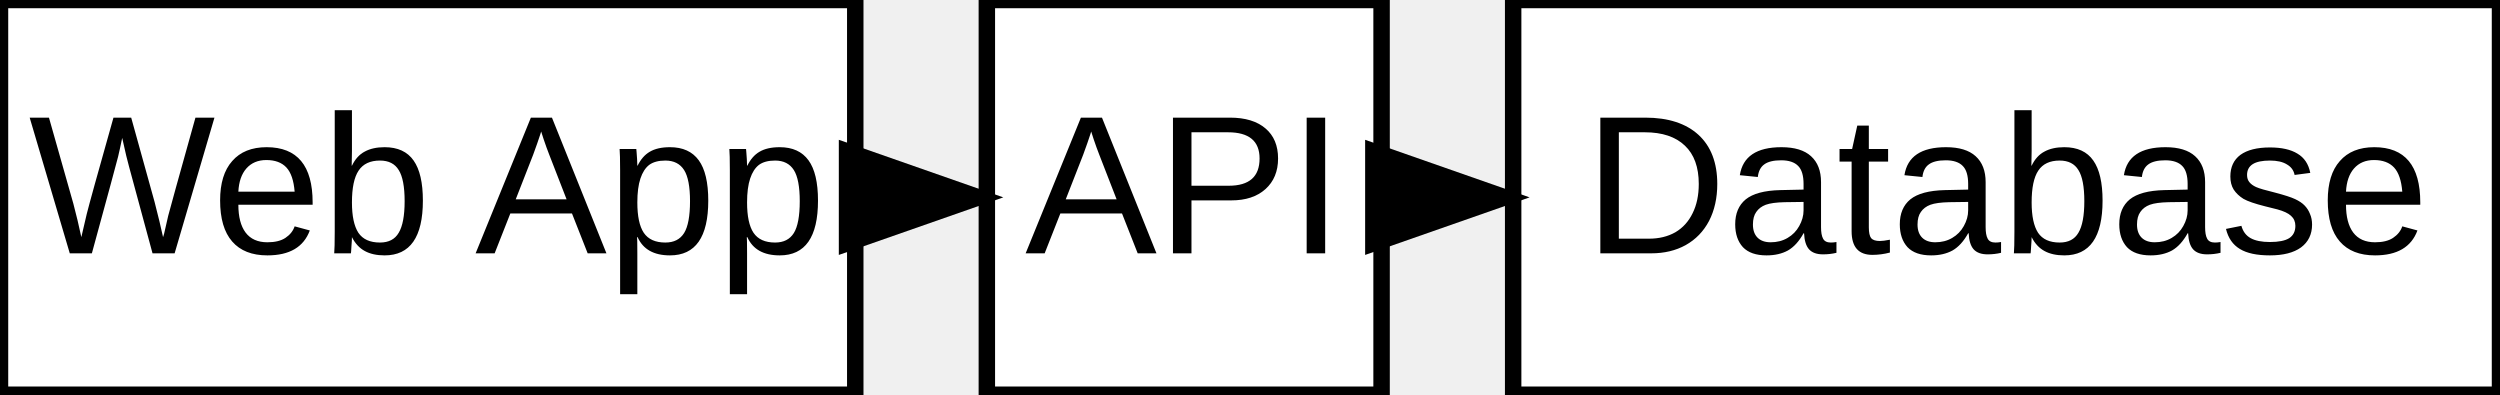
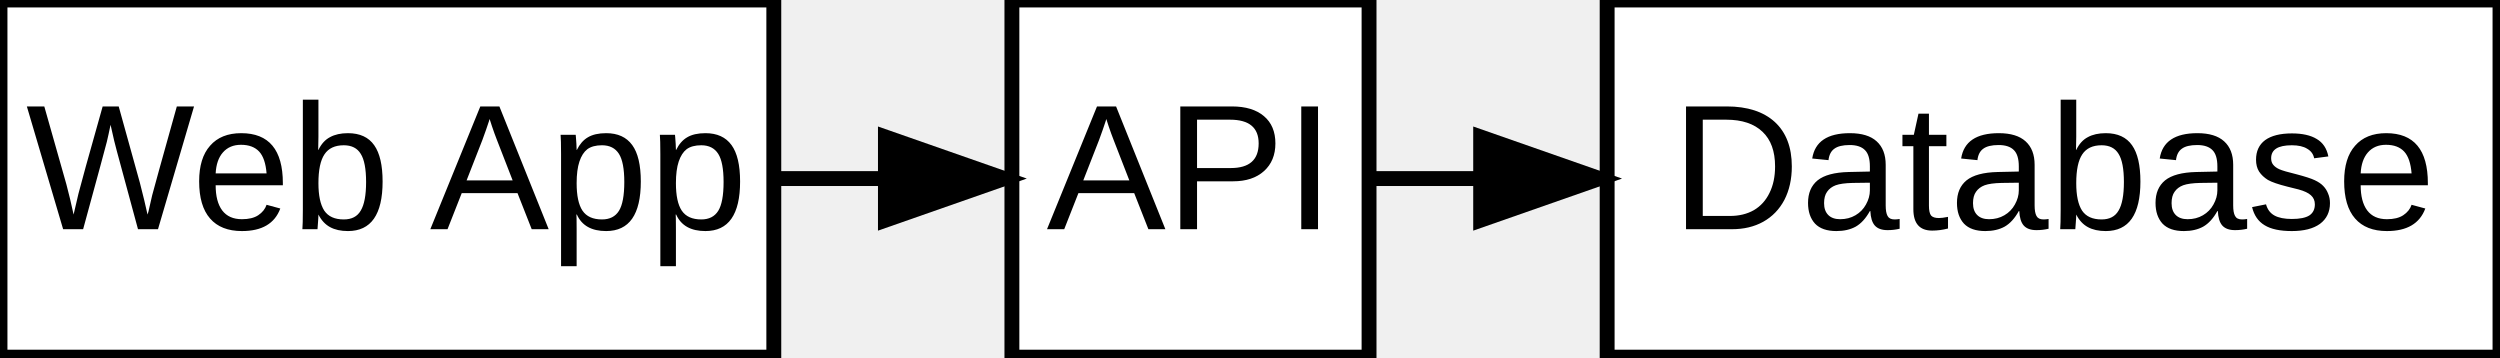
- <svg xmlns="http://www.w3.org/2000/svg" width="152" height="24">
+ <svg xmlns="http://www.w3.org/2000/svg" width="168" height="24">
  <defs>
    <marker id="arrowhead" markerWidth="10" markerHeight="7" refX="9" refY="3.5" orient="auto" markerUnits="strokeWidth">
      <polygon points="0 0, 10 3.5, 0 7" fill="black" />
    </marker>
  </defs>
  <rect x="0" y="0" width="52" height="24" fill="white" stroke="black" stroke-width="1" />
  <text x="26" y="12" text-anchor="middle" dominant-baseline="middle" font-family="Arial" font-size="12">Web App</text>
-   <rect x="60" y="0" width="24" height="24" fill="white" stroke="black" stroke-width="1" />
-   <text x="72" y="12" text-anchor="middle" dominant-baseline="middle" font-family="Arial" font-size="12">API</text>
-   <rect x="92" y="0" width="60" height="24" fill="white" stroke="black" stroke-width="1" />
-   <text x="122" y="12" text-anchor="middle" dominant-baseline="middle" font-family="Arial" font-size="12">Database</text>
-   <line x1="52" y1="12" x2="60" y2="12" stroke="black" stroke-width="1" marker-end="url(#arrowhead)" />
-   <line x1="84" y1="12" x2="92" y2="12" stroke="black" stroke-width="1" marker-end="url(#arrowhead)" />
+   <rect x="68" y="0" width="24" height="24" fill="white" stroke="black" stroke-width="1" />
+   <text x="80" y="12" text-anchor="middle" dominant-baseline="middle" font-family="Arial" font-size="12">API</text>
+   <rect x="108" y="0" width="60" height="24" fill="white" stroke="black" stroke-width="1" />
+   <text x="138" y="12" text-anchor="middle" dominant-baseline="middle" font-family="Arial" font-size="12">Database</text>
+   <line x1="52" y1="12" x2="68" y2="12" stroke="black" stroke-width="1" marker-end="url(#arrowhead)" />
+   <line x1="92" y1="12" x2="108" y2="12" stroke="black" stroke-width="1" marker-end="url(#arrowhead)" />
</svg>
